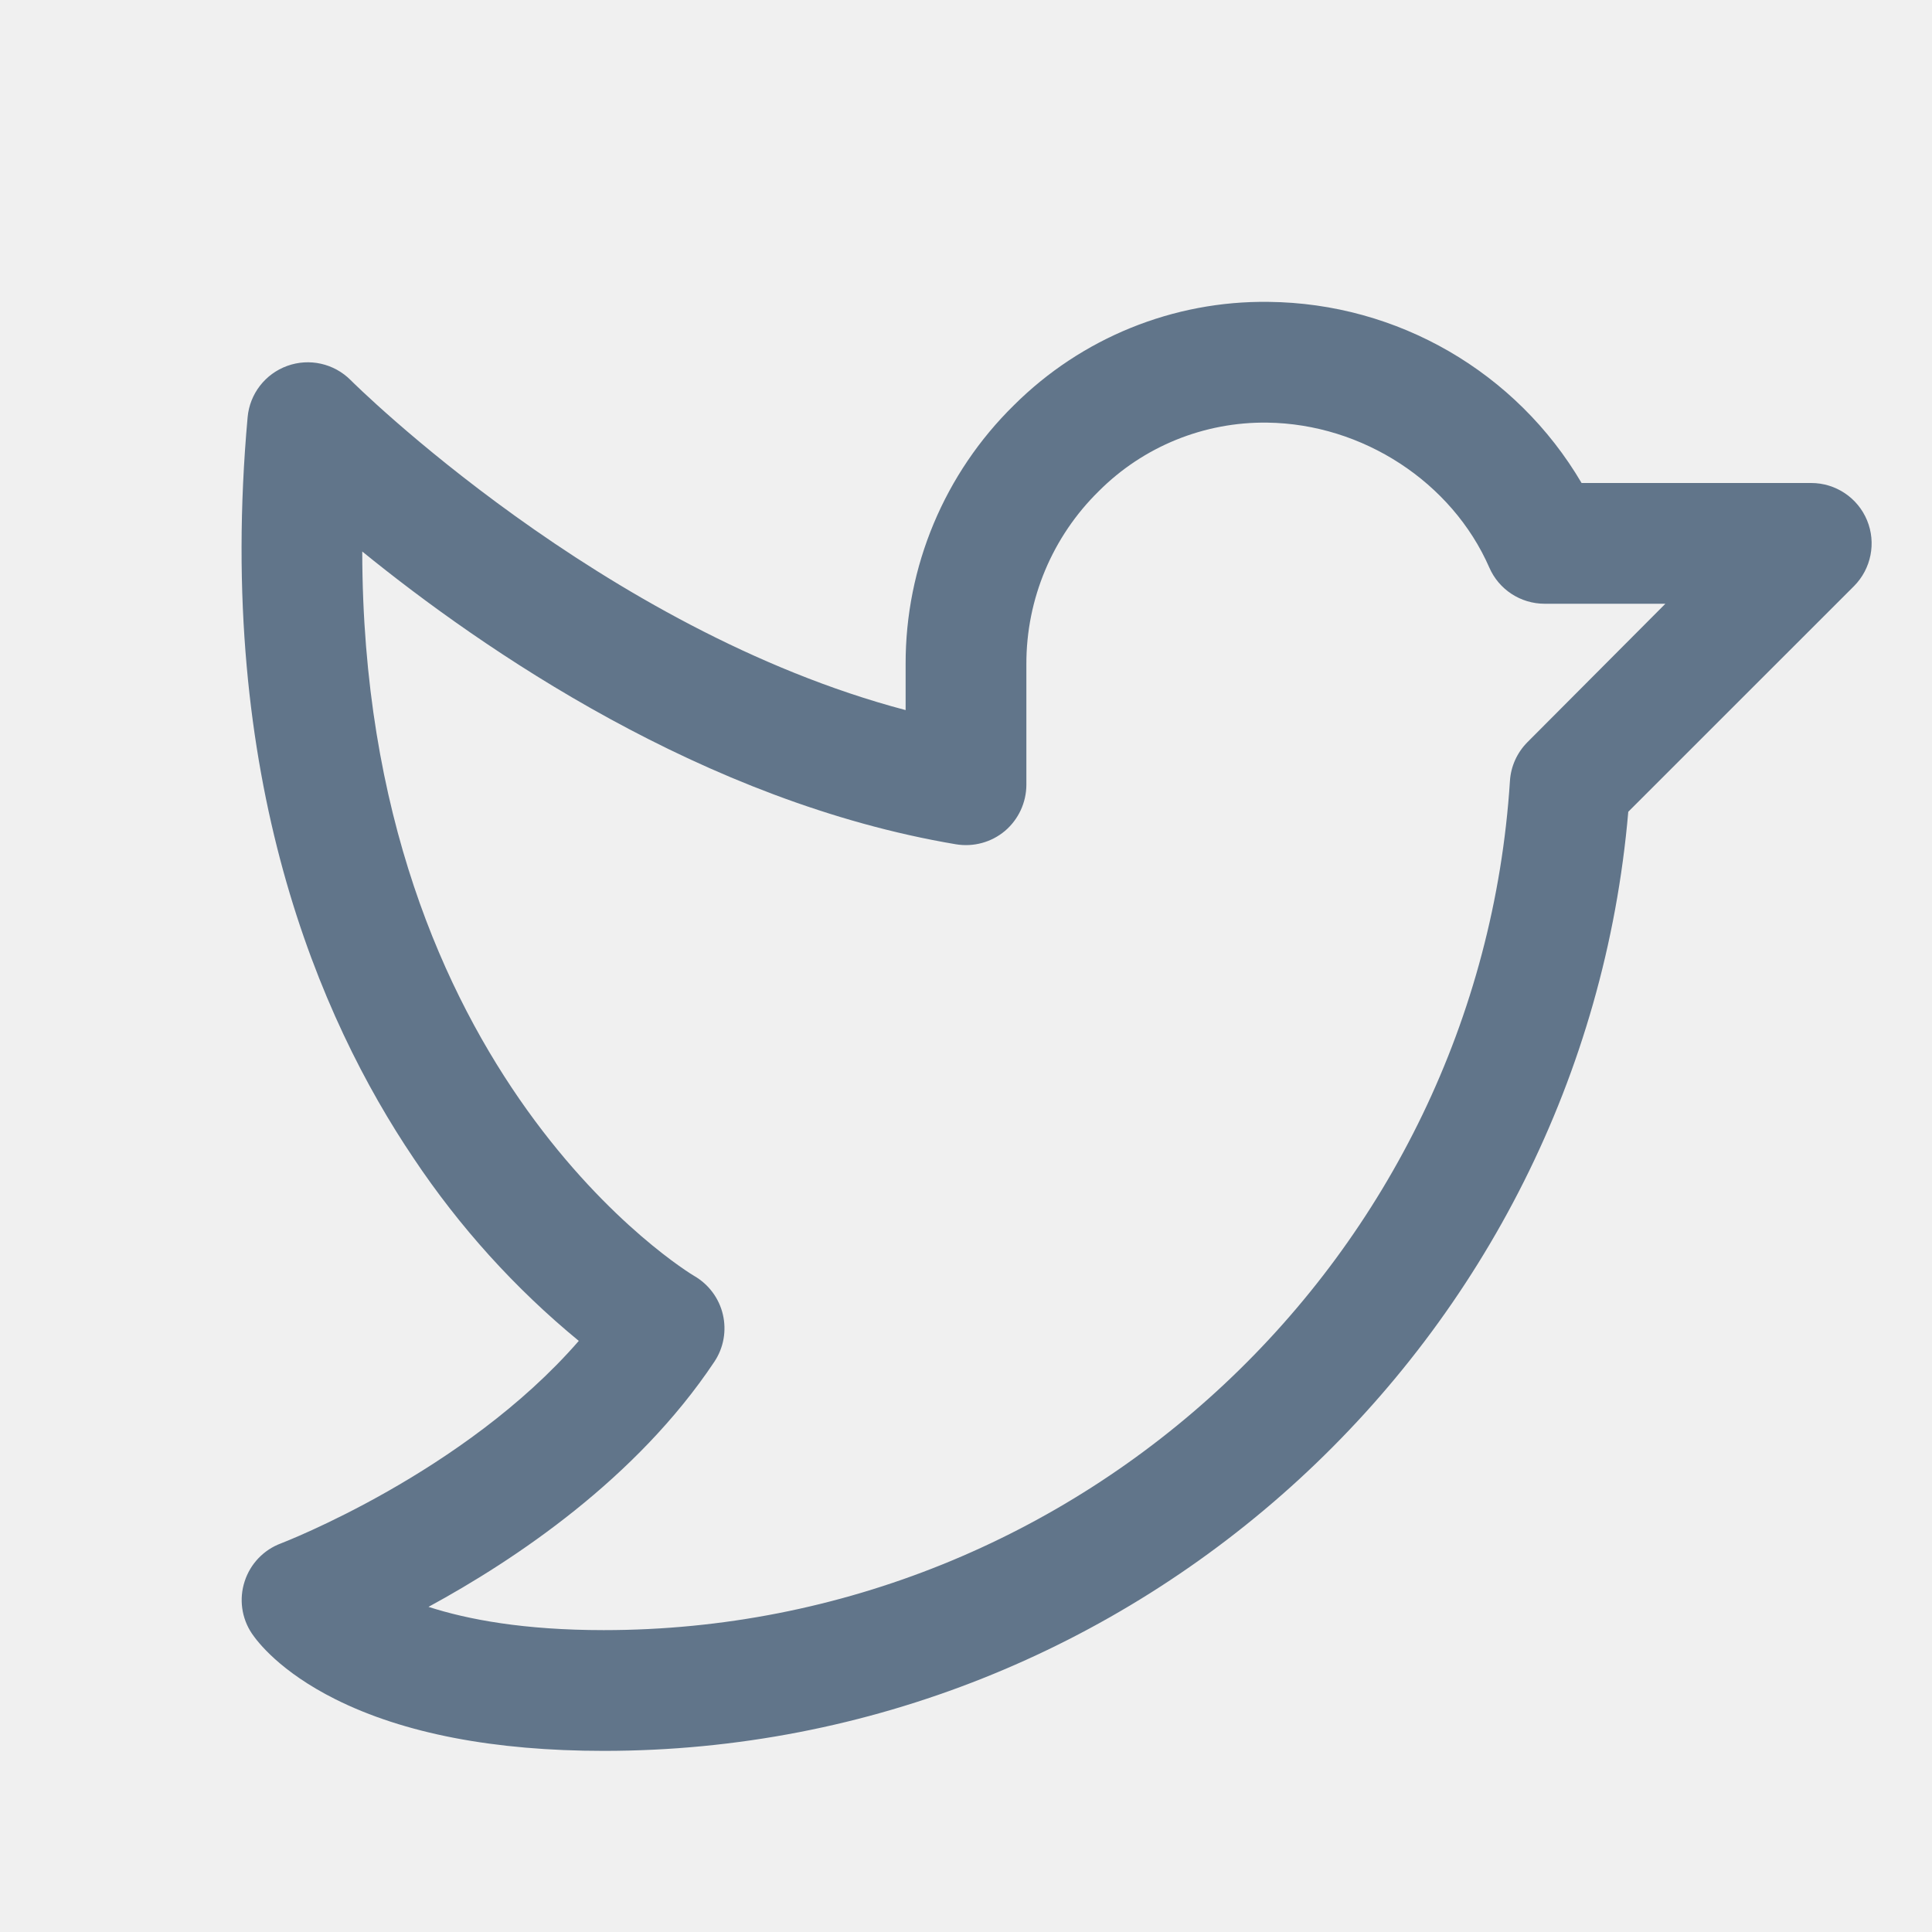
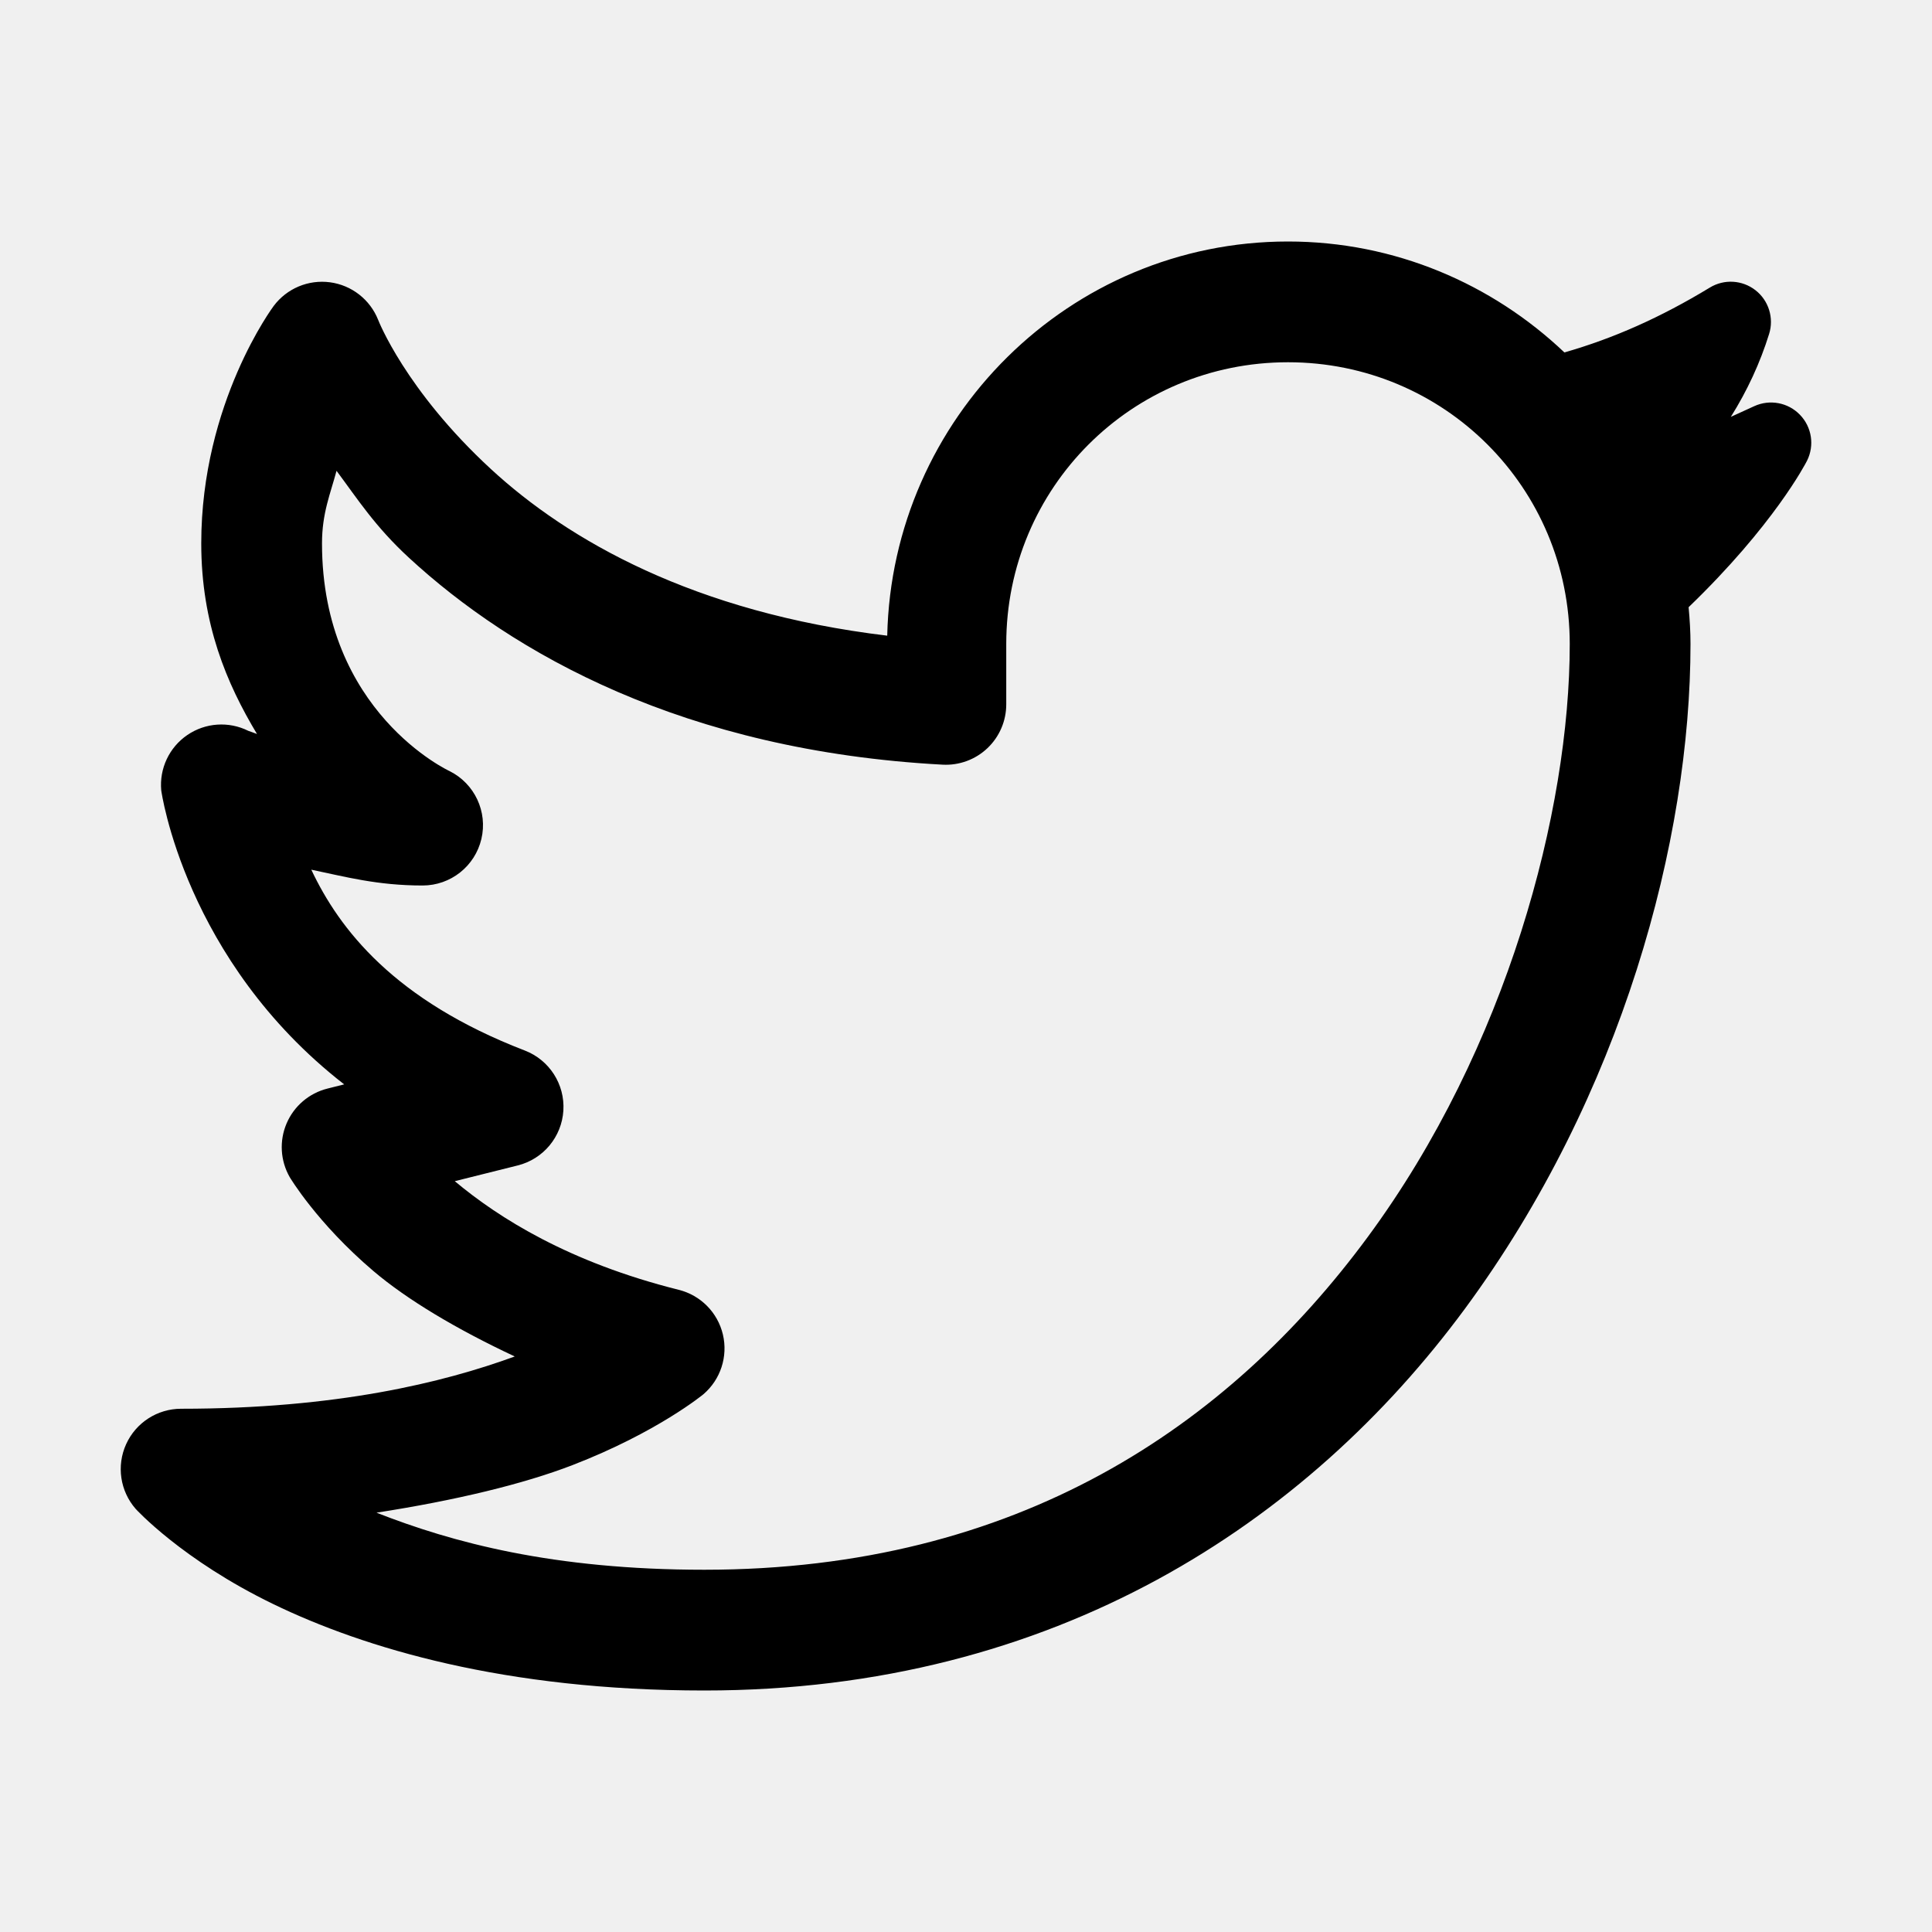
- <svg xmlns="http://www.w3.org/2000/svg" width="24" height="24" viewBox="0 0 24 24" fill="none">
-   <g clip-path="url(#clip0_1_269)">
-     <path fill-rule="evenodd" clip-rule="evenodd" d="M23.193 6.463C23.077 6.183 22.803 6 22.5 6H19.647C18.836 4.62 17.36 3.766 15.759 3.75C14.575 3.734 13.434 4.198 12.595 5.034C11.732 5.881 11.247 7.041 11.25 8.25V8.821C7.476 7.825 4.388 4.755 4.356 4.722C4.15 4.515 3.843 4.446 3.569 4.545C3.294 4.644 3.102 4.893 3.076 5.183C2.672 9.664 3.973 12.662 5.138 14.388C5.707 15.241 6.398 16.006 7.19 16.657C5.762 18.3 3.514 19.163 3.489 19.173C3.275 19.253 3.109 19.427 3.039 19.645C2.968 19.863 3.001 20.101 3.128 20.291C3.199 20.396 3.48 20.765 4.167 21.109C5.017 21.534 6.139 21.75 7.5 21.75C14.125 21.75 19.661 16.648 20.227 10.084L23.031 7.281C23.245 7.066 23.309 6.743 23.193 6.463ZM18.974 9.22C18.846 9.349 18.768 9.52 18.757 9.702C18.375 15.617 13.432 20.25 7.5 20.25C6.51 20.25 5.812 20.119 5.323 19.961C6.402 19.375 7.907 18.367 8.874 16.916C8.989 16.744 9.027 16.532 8.98 16.33C8.933 16.128 8.804 15.955 8.625 15.851C8.581 15.826 4.508 13.382 4.5 6.851C6 8.07 8.742 9.961 11.875 10.488C12.093 10.524 12.315 10.464 12.484 10.322C12.652 10.179 12.749 9.97 12.75 9.75V8.25C12.748 7.442 13.073 6.667 13.65 6.101C14.203 5.547 14.957 5.24 15.741 5.25C16.927 5.265 18.037 5.989 18.501 7.051C18.62 7.324 18.89 7.5 19.188 7.5H20.688L18.974 9.22Z" fill="#61758A" />
-   </g>
-   <defs>
-     <clipPath id="clip0_1_269">
-       <rect width="24" height="24" fill="white" />
-     </clipPath>
-   </defs>
+ <svg xmlns="http://www.w3.org/2000/svg" x="0px" y="0px" width="100" height="100" viewBox="0 0 48 48">
+   <path d="M 32 6 C 26.569 6 22.161 10.389 22.043 15.793 C 17.241 15.217 14.114 13.422 12.195 11.652 C 10.068 9.69 9.395 7.947 9.395 7.947 A 1.5 1.5 0 0 0 6.801 7.6 C 6.801 7.6 5 10 5 13.5 C 5 15.501 5.632 16.982 6.385 18.236 C 6.357 18.223 6.17 18.158 6.17 18.158 A 1.5 1.5 0 0 0 4.006 19.637 C 4.006 19.637 4.583 23.857 8.551 26.941 L 8.137 27.045 A 1.5 1.5 0 0 0 7.197 29.244 C 7.197 29.244 7.87 30.382 9.279 31.58 C 10.115 32.29 11.342 33.023 12.789 33.701 C 11.012 34.35 8.363 35 4.5 35 A 1.5 1.5 0 0 0 3.371 37.488 C 3.371 37.488 4.517 38.751 6.783 39.85 C 9.049 40.948 12.539 42 17.5 42 C 26.22 42 32.485 37.817 36.395 32.516 C 40.304 27.214 42 20.861 42 16 C 42 15.692 41.981 15.387 41.953 15.086 C 44.064 13.052 44.857 11.522 44.895 11.447 C 45.085 11.066 45.014 10.609 44.719 10.305 C 44.425 10 43.969 9.914 43.582 10.092 L 43.42 10.166 C 43.281 10.23 43.142 10.294 43.002 10.357 C 43.409 9.708 43.73 9.015 43.953 8.297 C 44.077 7.901 43.943 7.467 43.615 7.211 C 43.287 6.955 42.835 6.928 42.48 7.145 C 41.258 7.887 40.087 8.407 38.867 8.756 C 37.073 7.053 34.657 6 32 6 z M 32 9 C 35.883 9 39 12.117 39 16 C 39 20.139 37.446 26.036 33.98 30.734 C 30.515 35.433 25.28 39 17.5 39 C 13.735 39 11.23 38.319 9.354 37.582 C 11.319 37.277 13.012 36.869 14.229 36.398 C 16.338 35.582 17.477 34.639 17.477 34.639 A 1.5 1.5 0 0 0 16.863 32.045 C 14.141 31.364 12.394 30.263 11.299 29.346 L 12.863 28.955 A 1.5 1.5 0 0 0 13.039 26.1 C 9.794 24.851 8.431 23.086 7.734 21.607 C 8.582 21.783 9.372 22 10.5 22 A 1.5 1.5 0 0 0 11.17 19.158 C 11.17 19.158 8 17.7 8 13.5 C 8 12.746 8.209 12.268 8.361 11.697 C 8.885 12.4 9.316 13.079 10.16 13.857 C 12.735 16.232 16.99 18.653 23.42 18.998 A 1.5 1.5 0 0 0 25 17.5 L 25 16 C 25 12.117 28.117 9 32 9 z" />
</svg>
